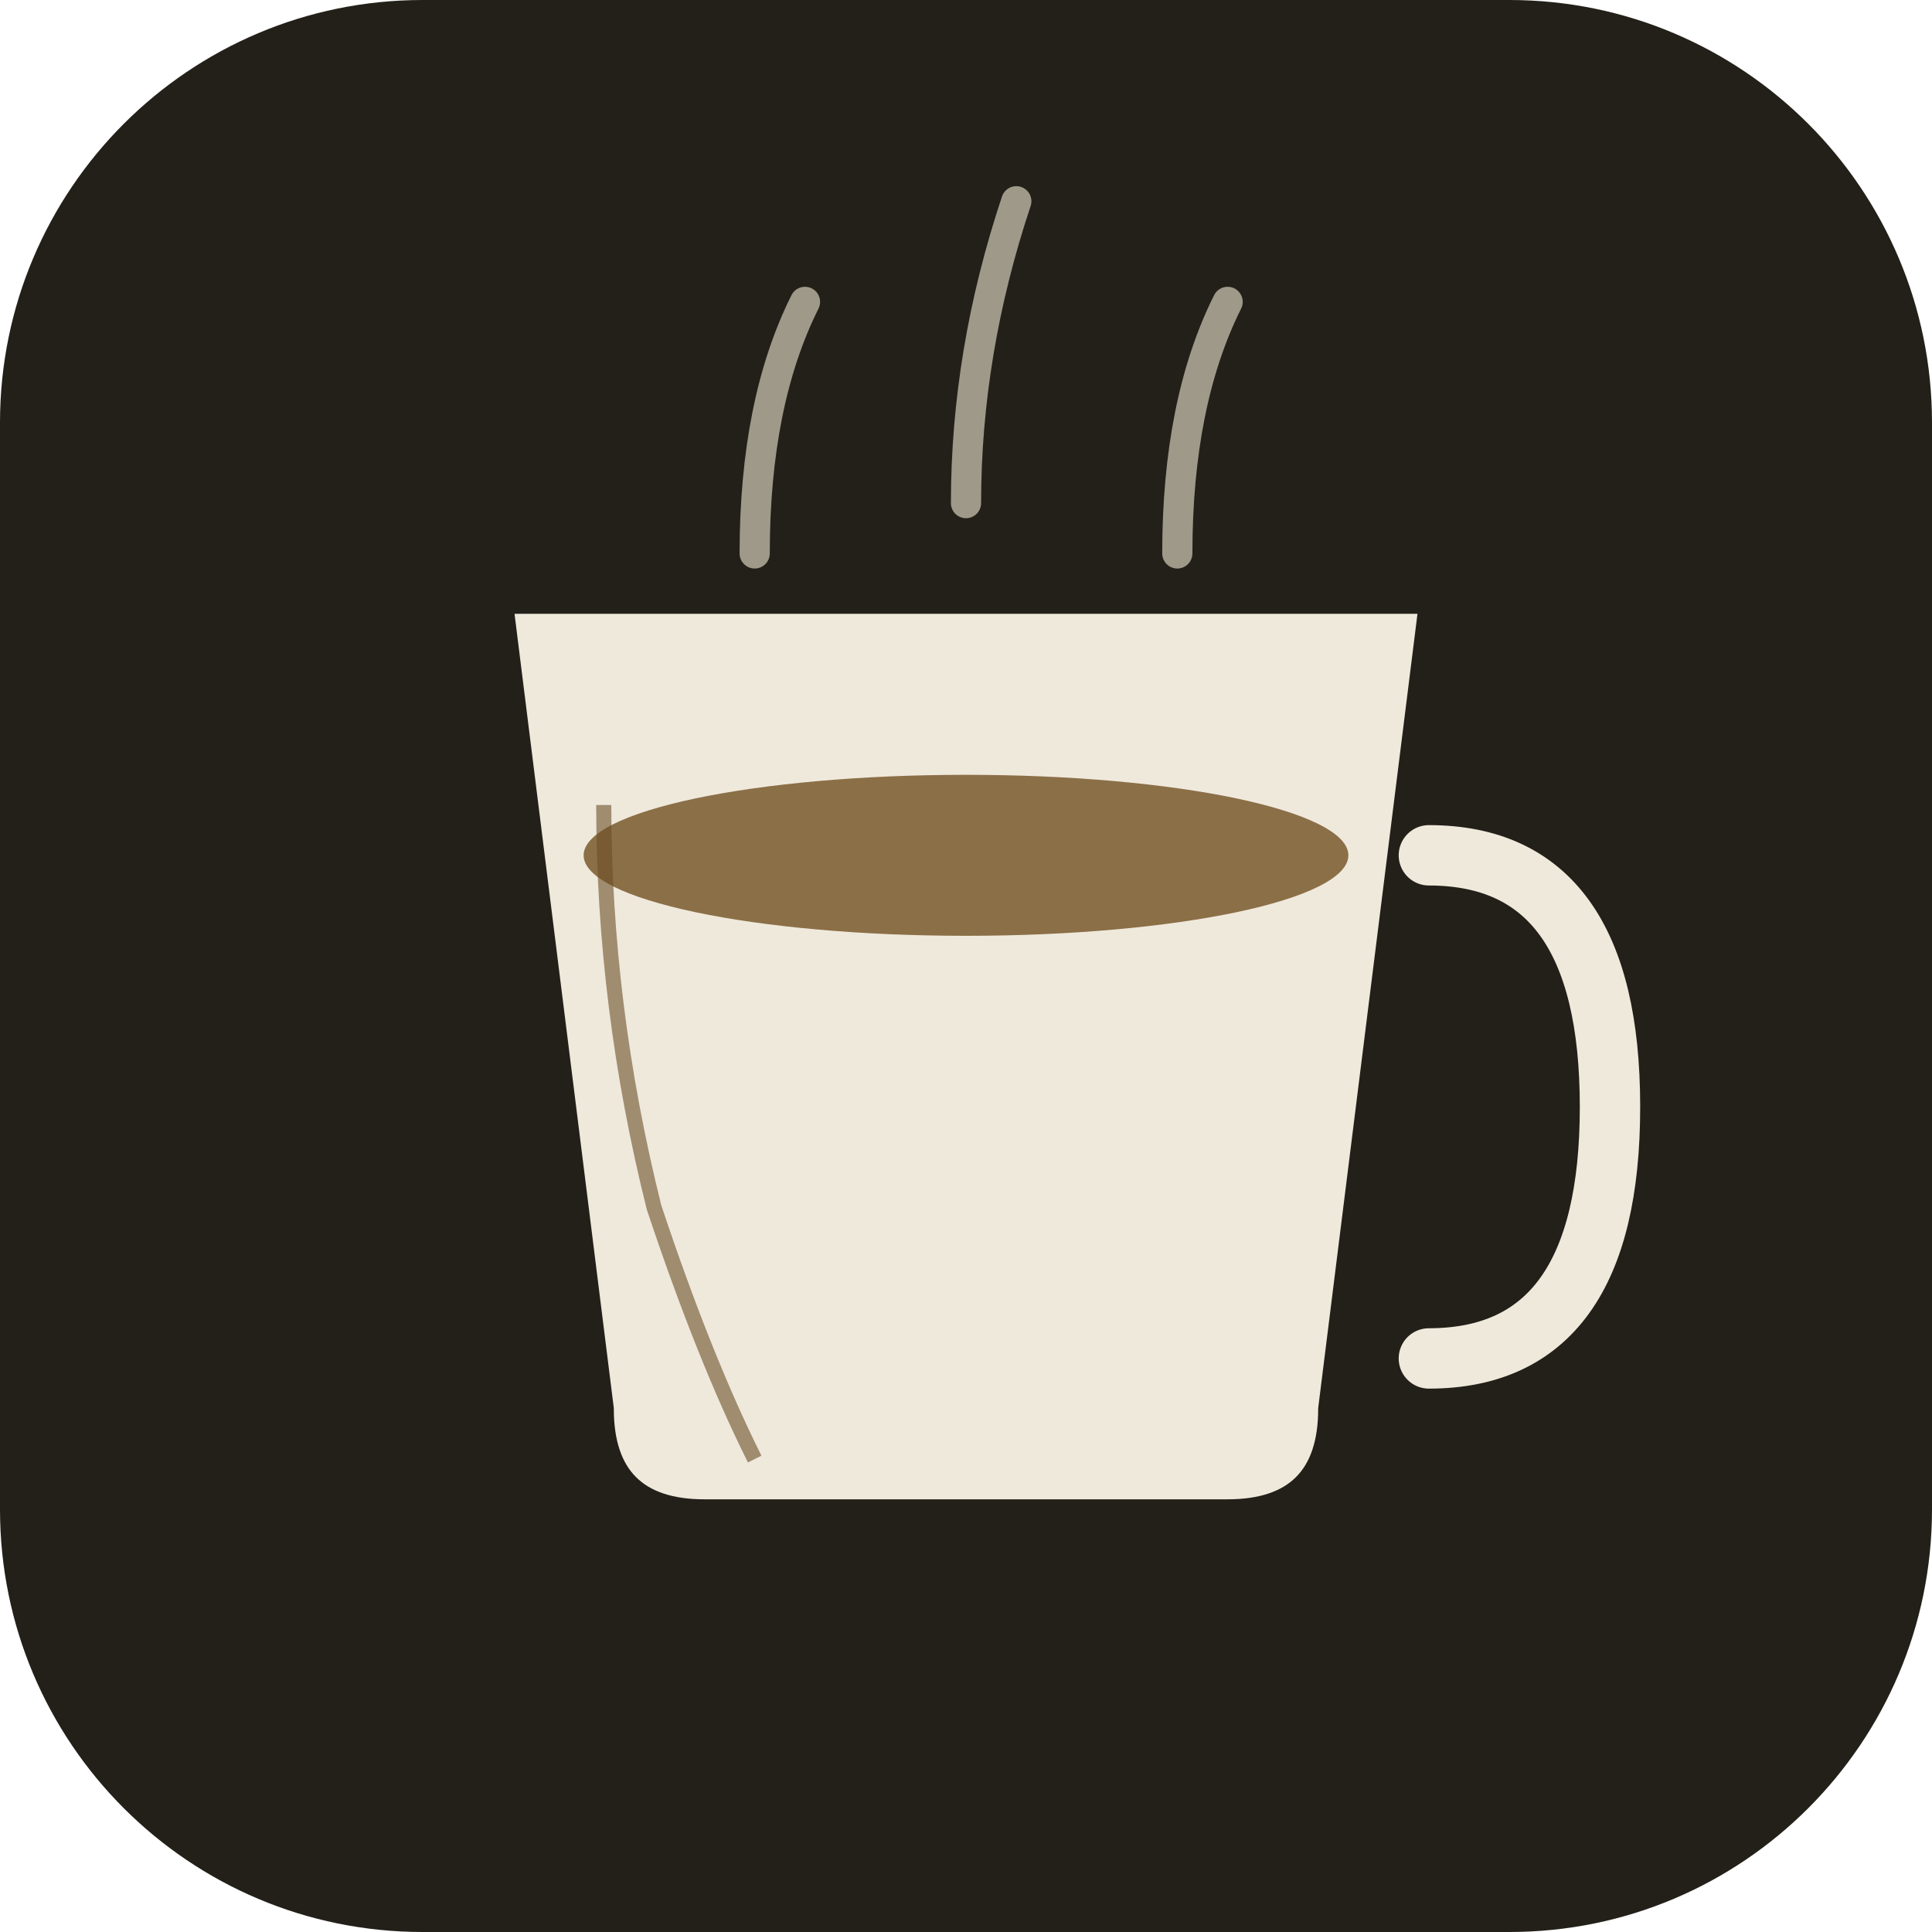
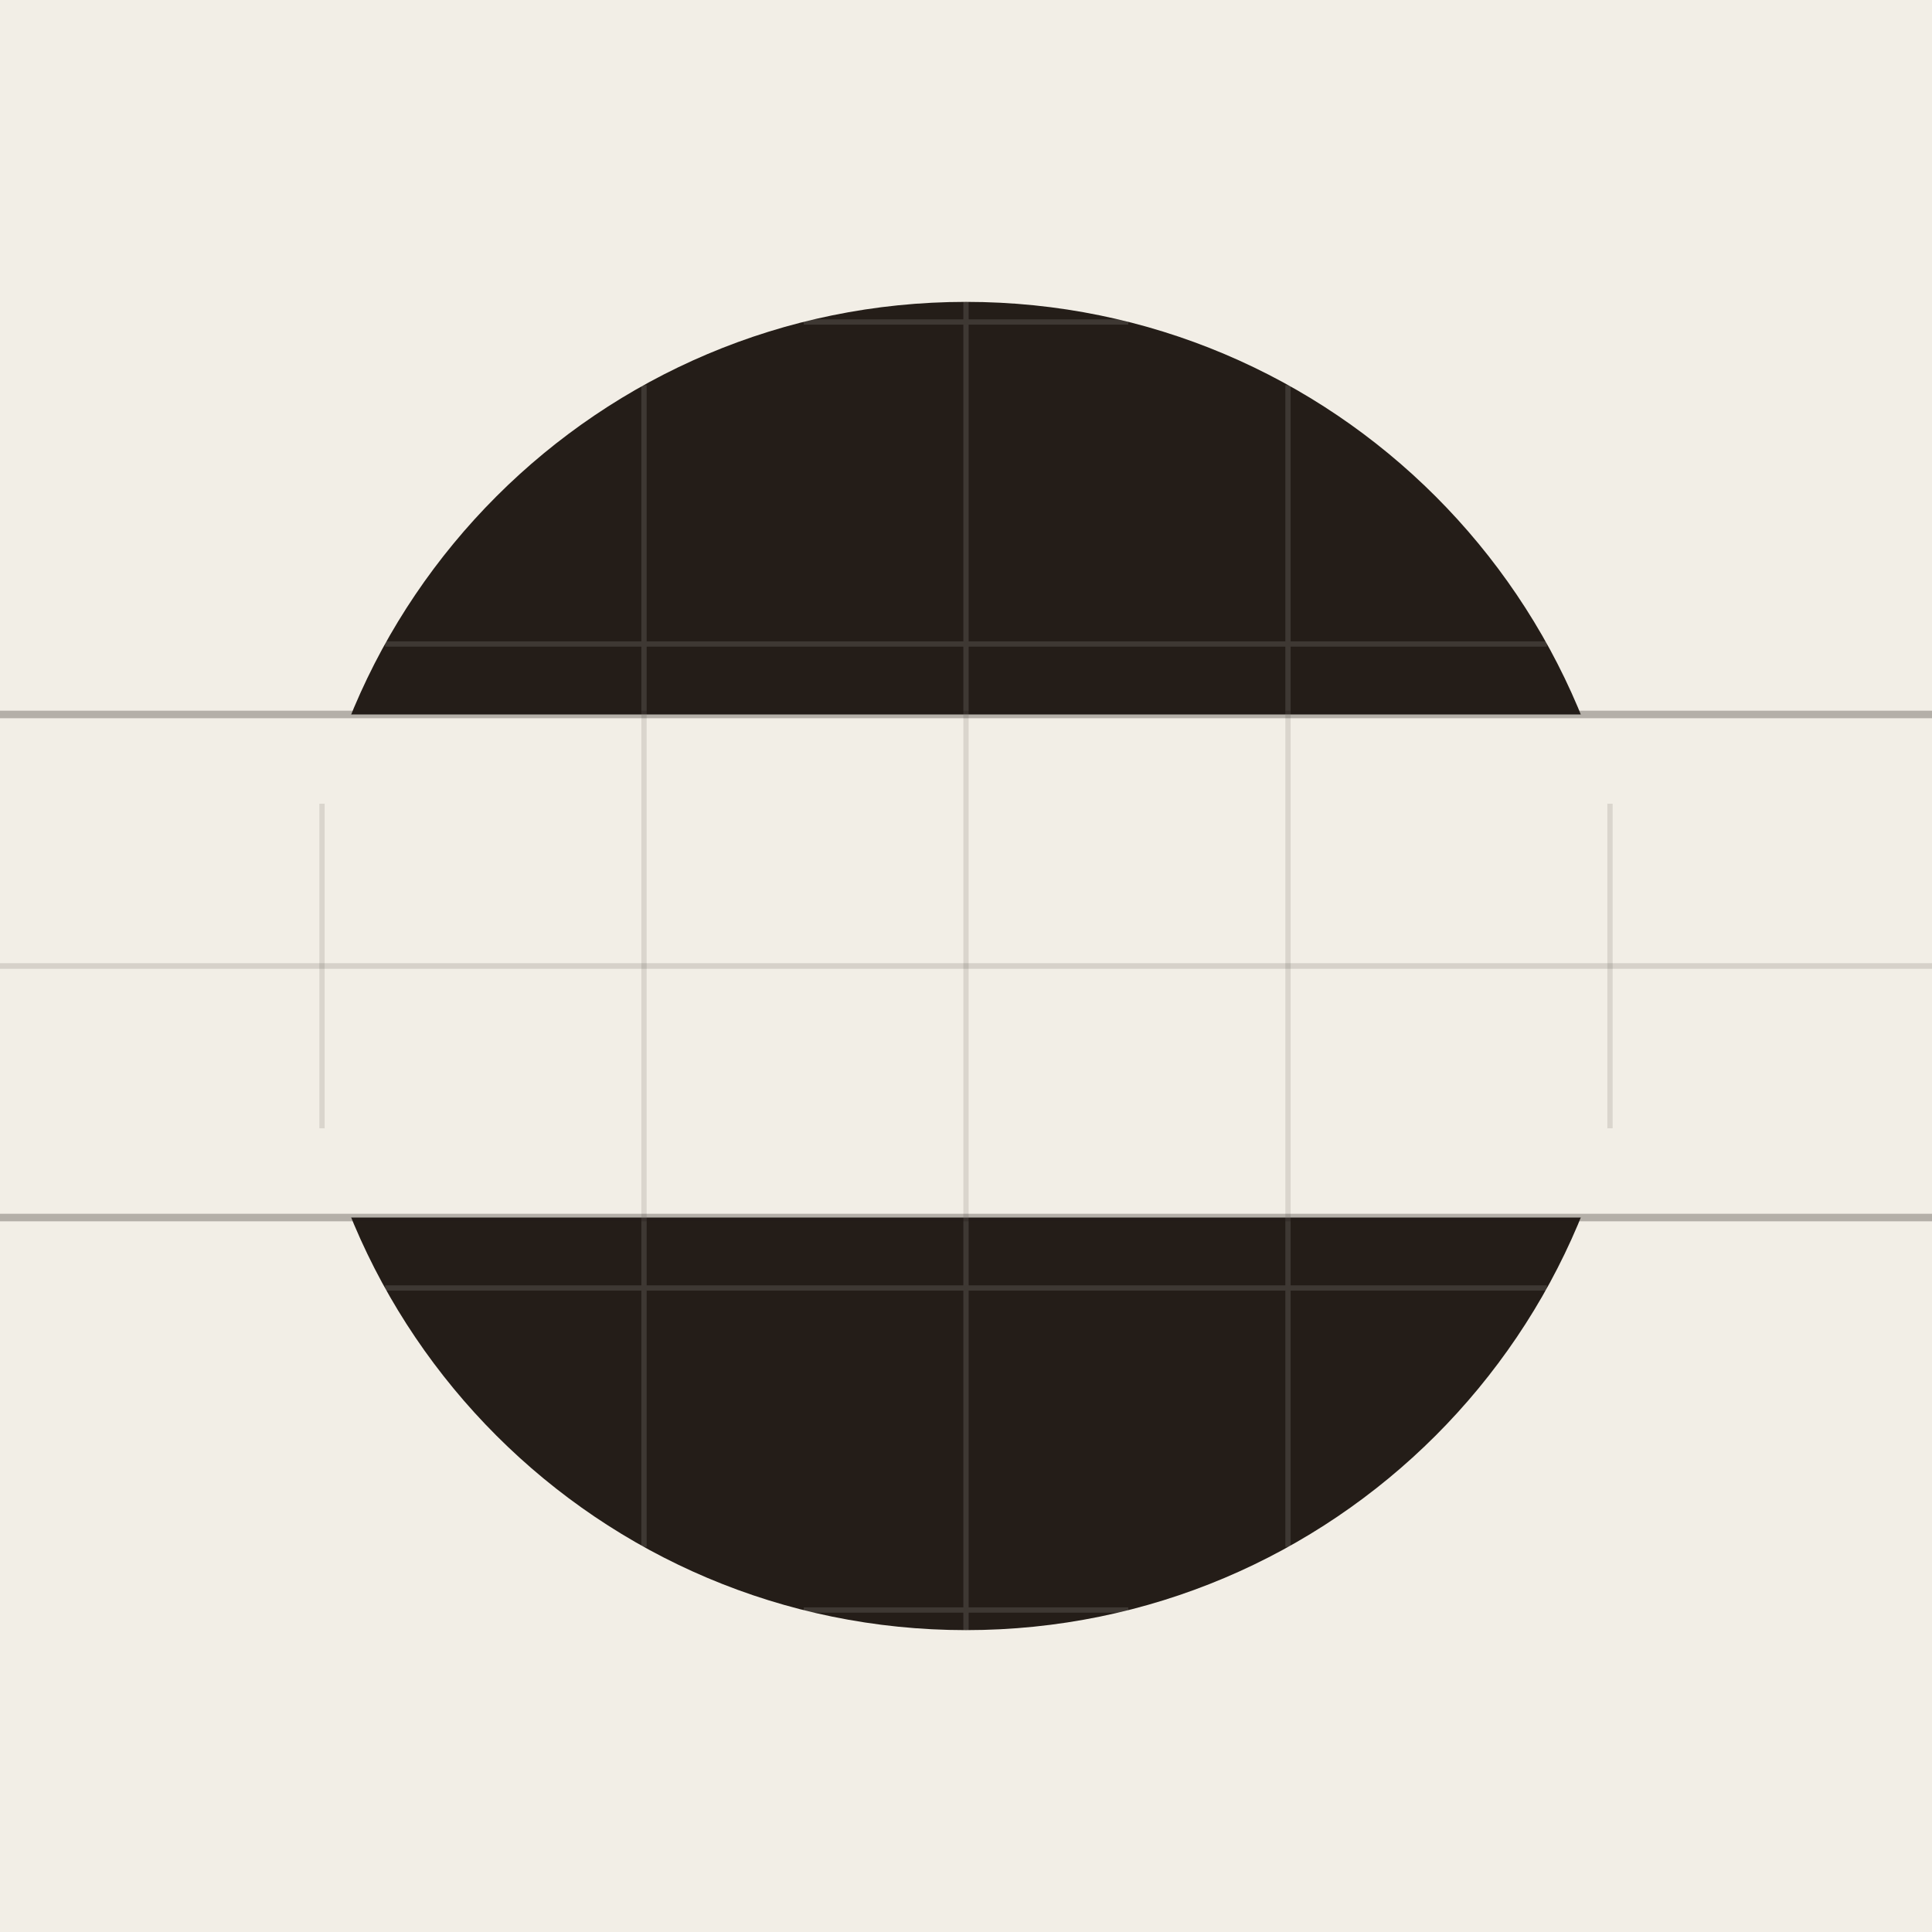
- <svg xmlns="http://www.w3.org/2000/svg" width="192" height="192" viewBox="0 0 192 192">
-   <rect width="192" height="192" fill="#232019" rx="42" />
-   <path d="M 50 60 L 60 140 Q 60 150 70 150 L 122 150 Q 132 150 132 140 L 142 60 Z" fill="#EFE9DC" stroke="#232019" stroke-width="2" />
-   <ellipse cx="96" cy="85" rx="38" ry="8" fill="#8B6F47" />
-   <path d="M 60 80 Q 60 100 65 120 Q 70 135 75 145" fill="none" stroke="#6B4E27" stroke-width="1.5" opacity="0.6" />
-   <path d="M 142 85 Q 160 85 160 110 Q 160 135 142 135" fill="none" stroke="#EFE9DC" stroke-width="6" stroke-linecap="round" />
-   <path d="M 75 55 Q 75 40 80 30" fill="none" stroke="#D4CCBA" stroke-width="3" stroke-linecap="round" opacity="0.7" />
-   <path d="M 96 50 Q 96 35 101 20" fill="none" stroke="#D4CCBA" stroke-width="3" stroke-linecap="round" opacity="0.7" />
-   <path d="M 117 55 Q 117 40 122 30" fill="none" stroke="#D4CCBA" stroke-width="3" stroke-linecap="round" opacity="0.7" />
+ <svg xmlns="http://www.w3.org/2000/svg" width="192" height="192" viewBox="0 0 512 512" role="img" aria-label="Carta">
+   <rect width="512" height="512" fill="#f2eee6" />
+   <circle cx="256" cy="256" r="176" fill="#241d18" />
+   <path d="M85.33 213V299M170.67 102.07V409.93M256 80V432M341.33 102.07V409.93M426.67 213V299M213 85.33H299M102.07 170.67H409.93M102.07 341.33H409.93M213 426.67H299" fill="none" stroke="#f2eee6" stroke-opacity=".13" stroke-width="1.4" />
+   <rect x="0" y="189.34" width="512" height="133.32" fill="#f2eee6" />
+   <path d="M85.33 213V299M170.67 189.34V322.66M256 189.34V322.66M341.33 189.34V322.66M426.67 213V299" fill="none" stroke="#241d18" stroke-opacity=".12" stroke-width="1.4" />
+   <path d="M0 256H512" fill="none" stroke="#241d18" stroke-opacity=".14" stroke-width="1.5" />
+   <path d="M0 189.34H512M0 322.66H512" fill="none" stroke="#241d18" stroke-opacity=".3" stroke-width="2" />
</svg>
